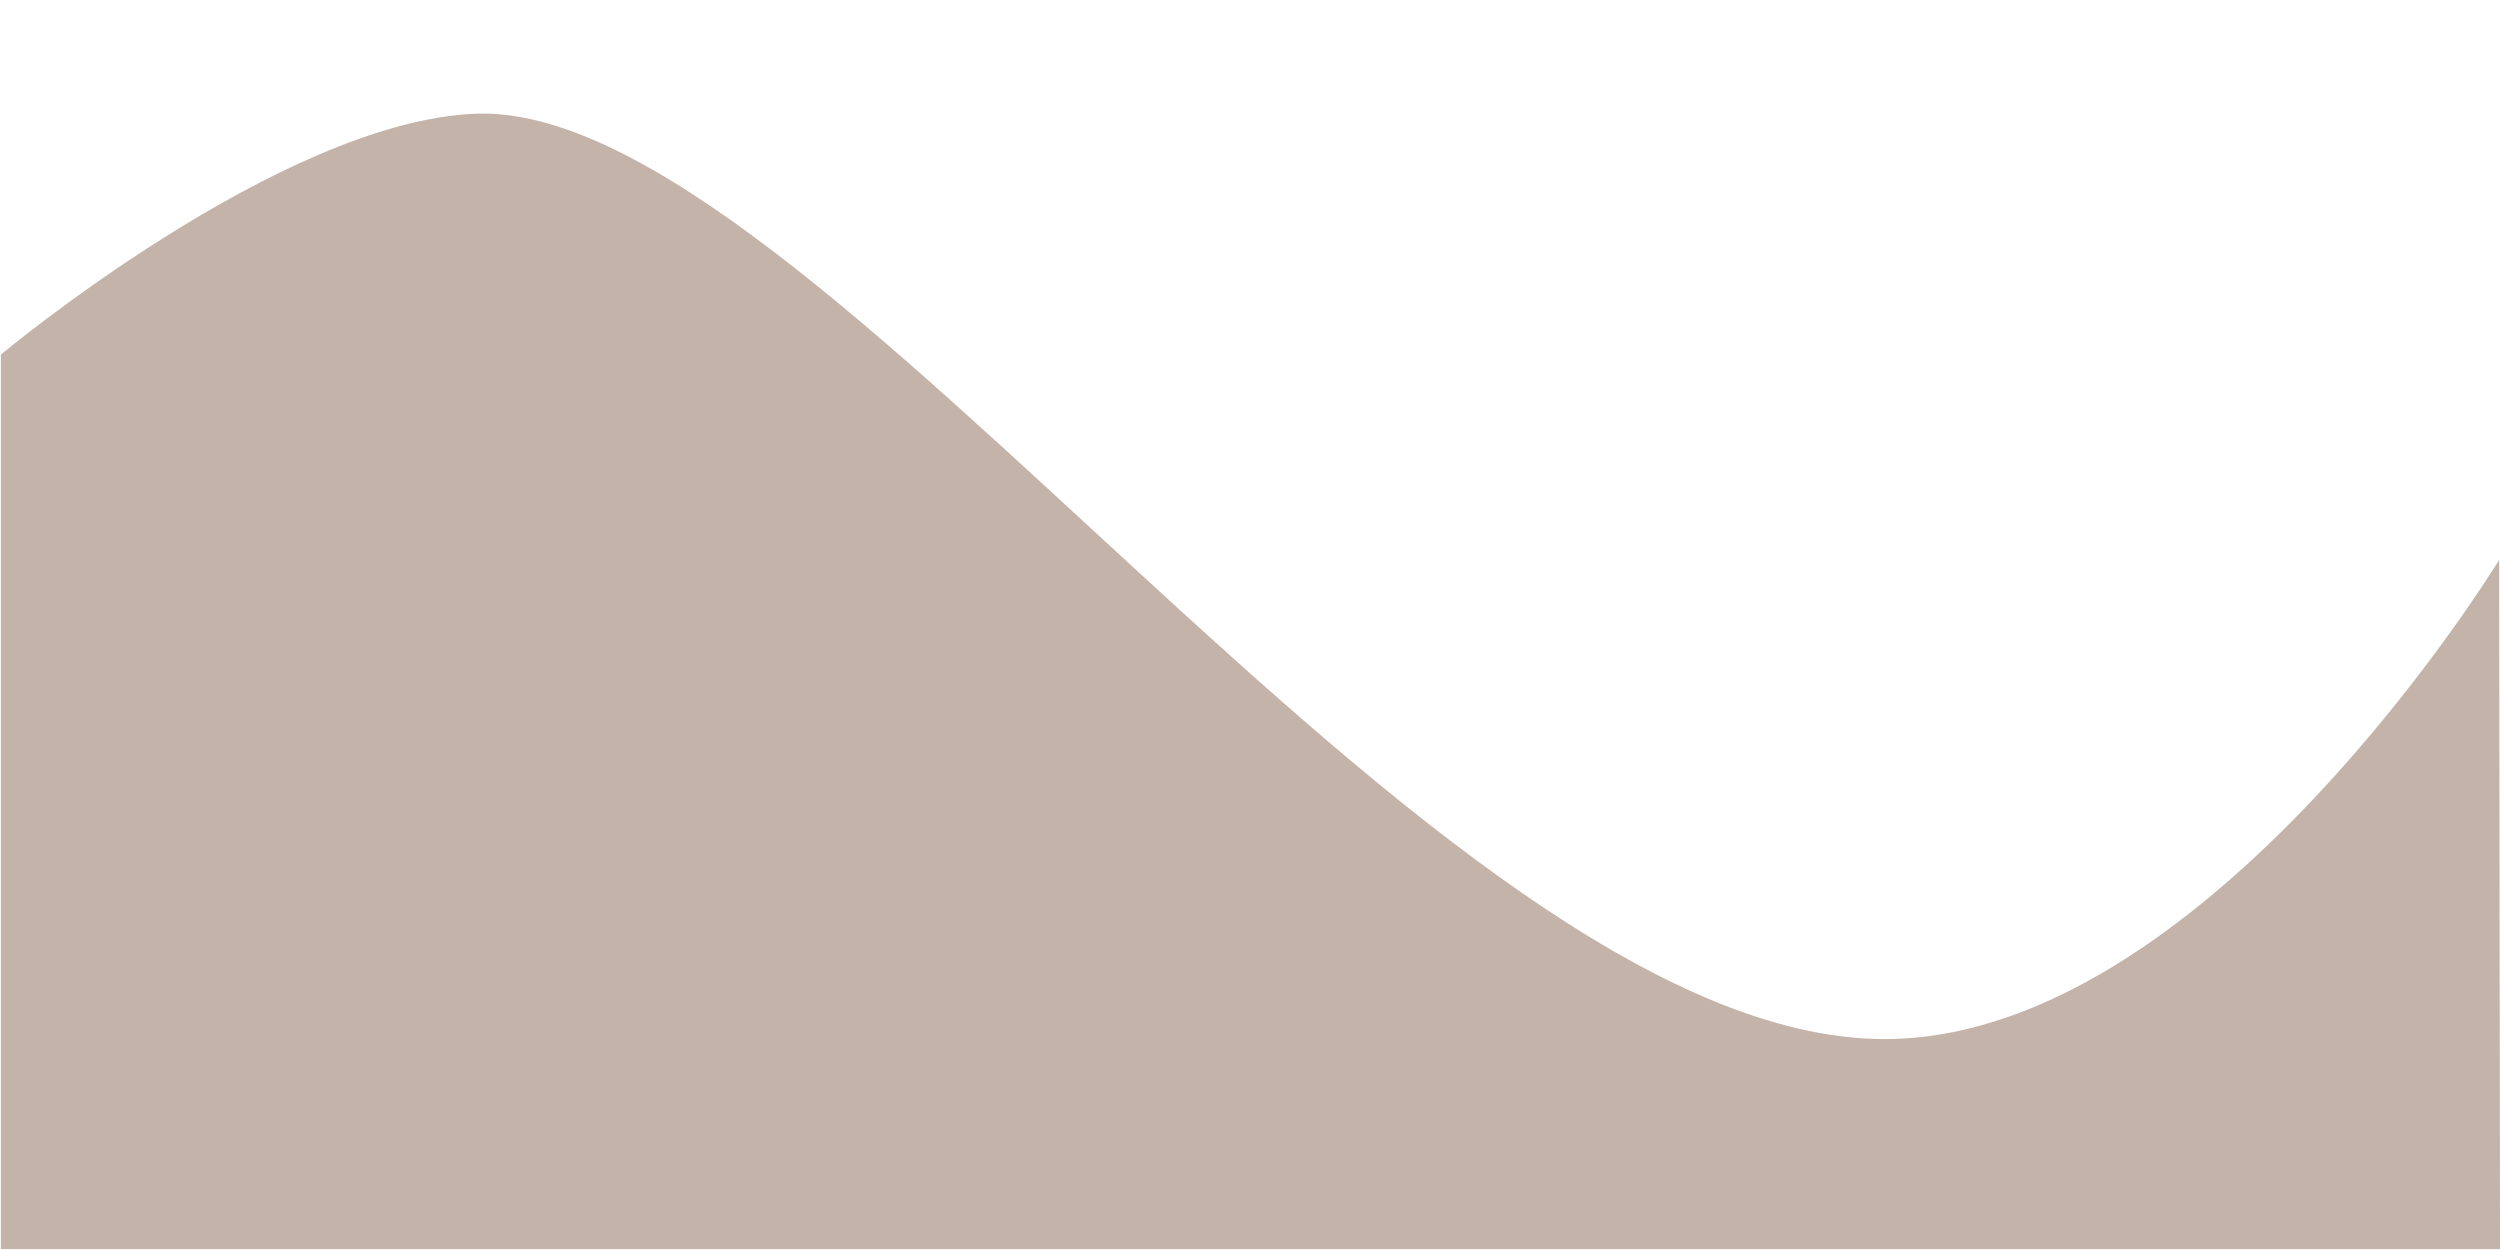
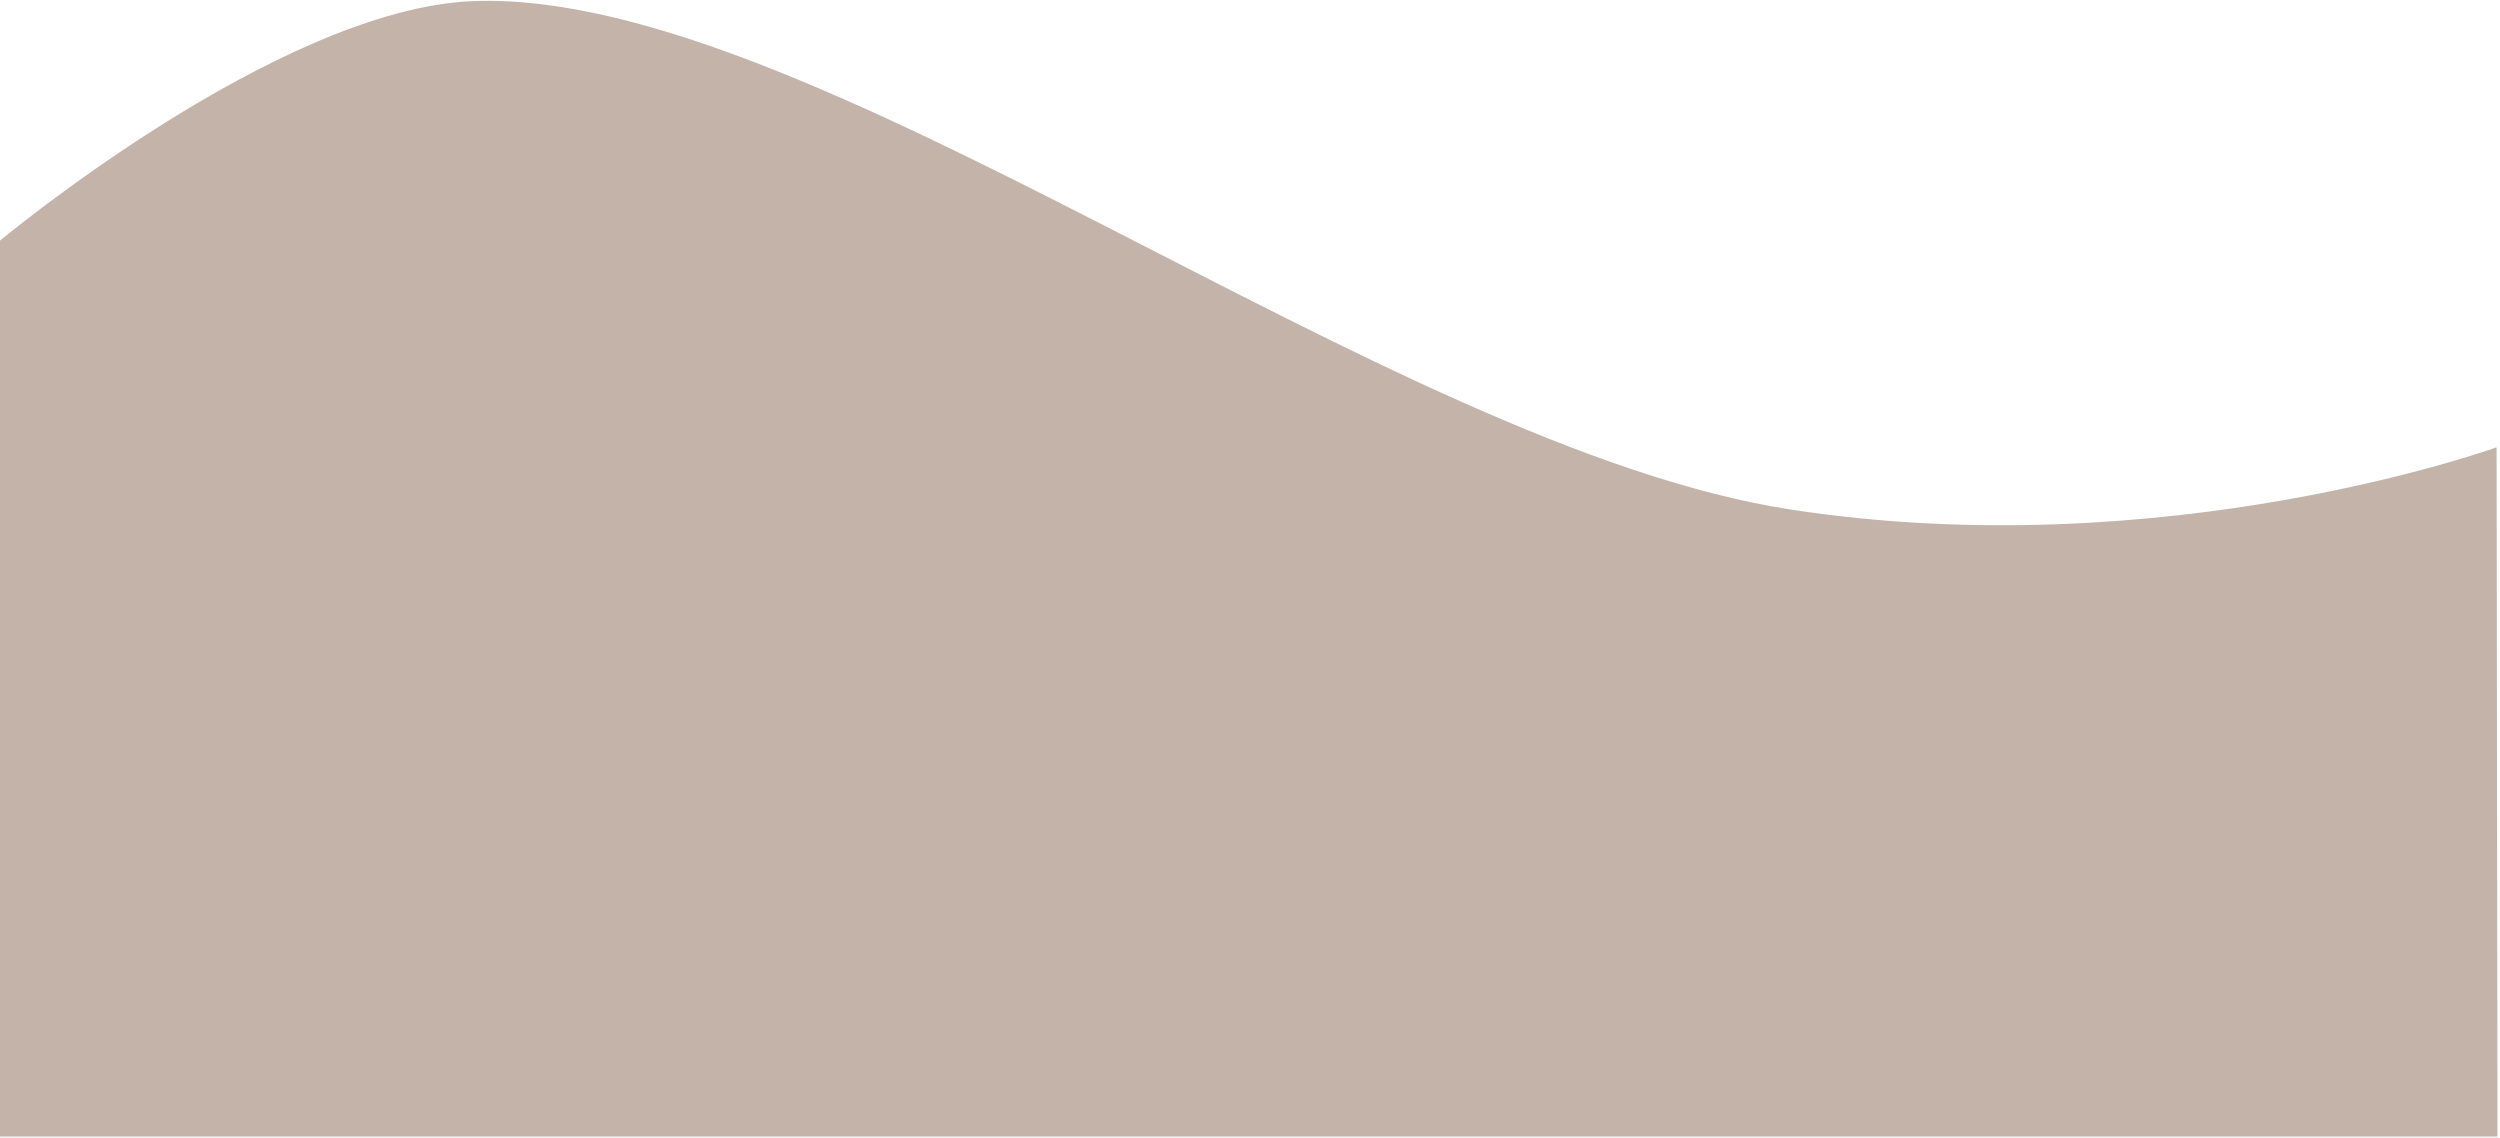
- <svg xmlns="http://www.w3.org/2000/svg" width="1440" height="720" viewBox="0 0 1440 720" fill="none">
+ <svg xmlns="http://www.w3.org/2000/svg" width="1440" height="655" viewBox="0 0 1440 655" fill="none">
  <g clip-path="url(#clip0_912_1365)">
-     <rect width="1440" height="720" fill="white" />
-     <path d="M1440.02 719.5L1439.5 322.5C1439.5 322.5 1271.5 598.5 1085.5 598.5C825.502 598.5 469.001 58 274.001 65.5C161.47 69.828 0.5 204.249 0.5 204.249L0.5 719.5L1440.02 719.5Z" fill="#C4B3A9" />
+     <rect width="1440" height="655" fill="white" />
+     <path d="M1438.56 654.635L1438.04 257.635C1438.04 257.635 1247.43 326.737 1031.5 293.5C798.5 257.635 467.538 -6.865 272.538 0.635C160.007 4.964 -0.963 139.384 -0.963 139.384L-0.963 654.635L1438.56 654.635Z" fill="#C4B3A9" />
  </g>
  <defs>
    <clipPath id="clip0_912_1365">
-       <rect width="1440" height="720" fill="white" />
+       <rect width="1440" height="655" fill="white" />
    </clipPath>
  </defs>
</svg>
